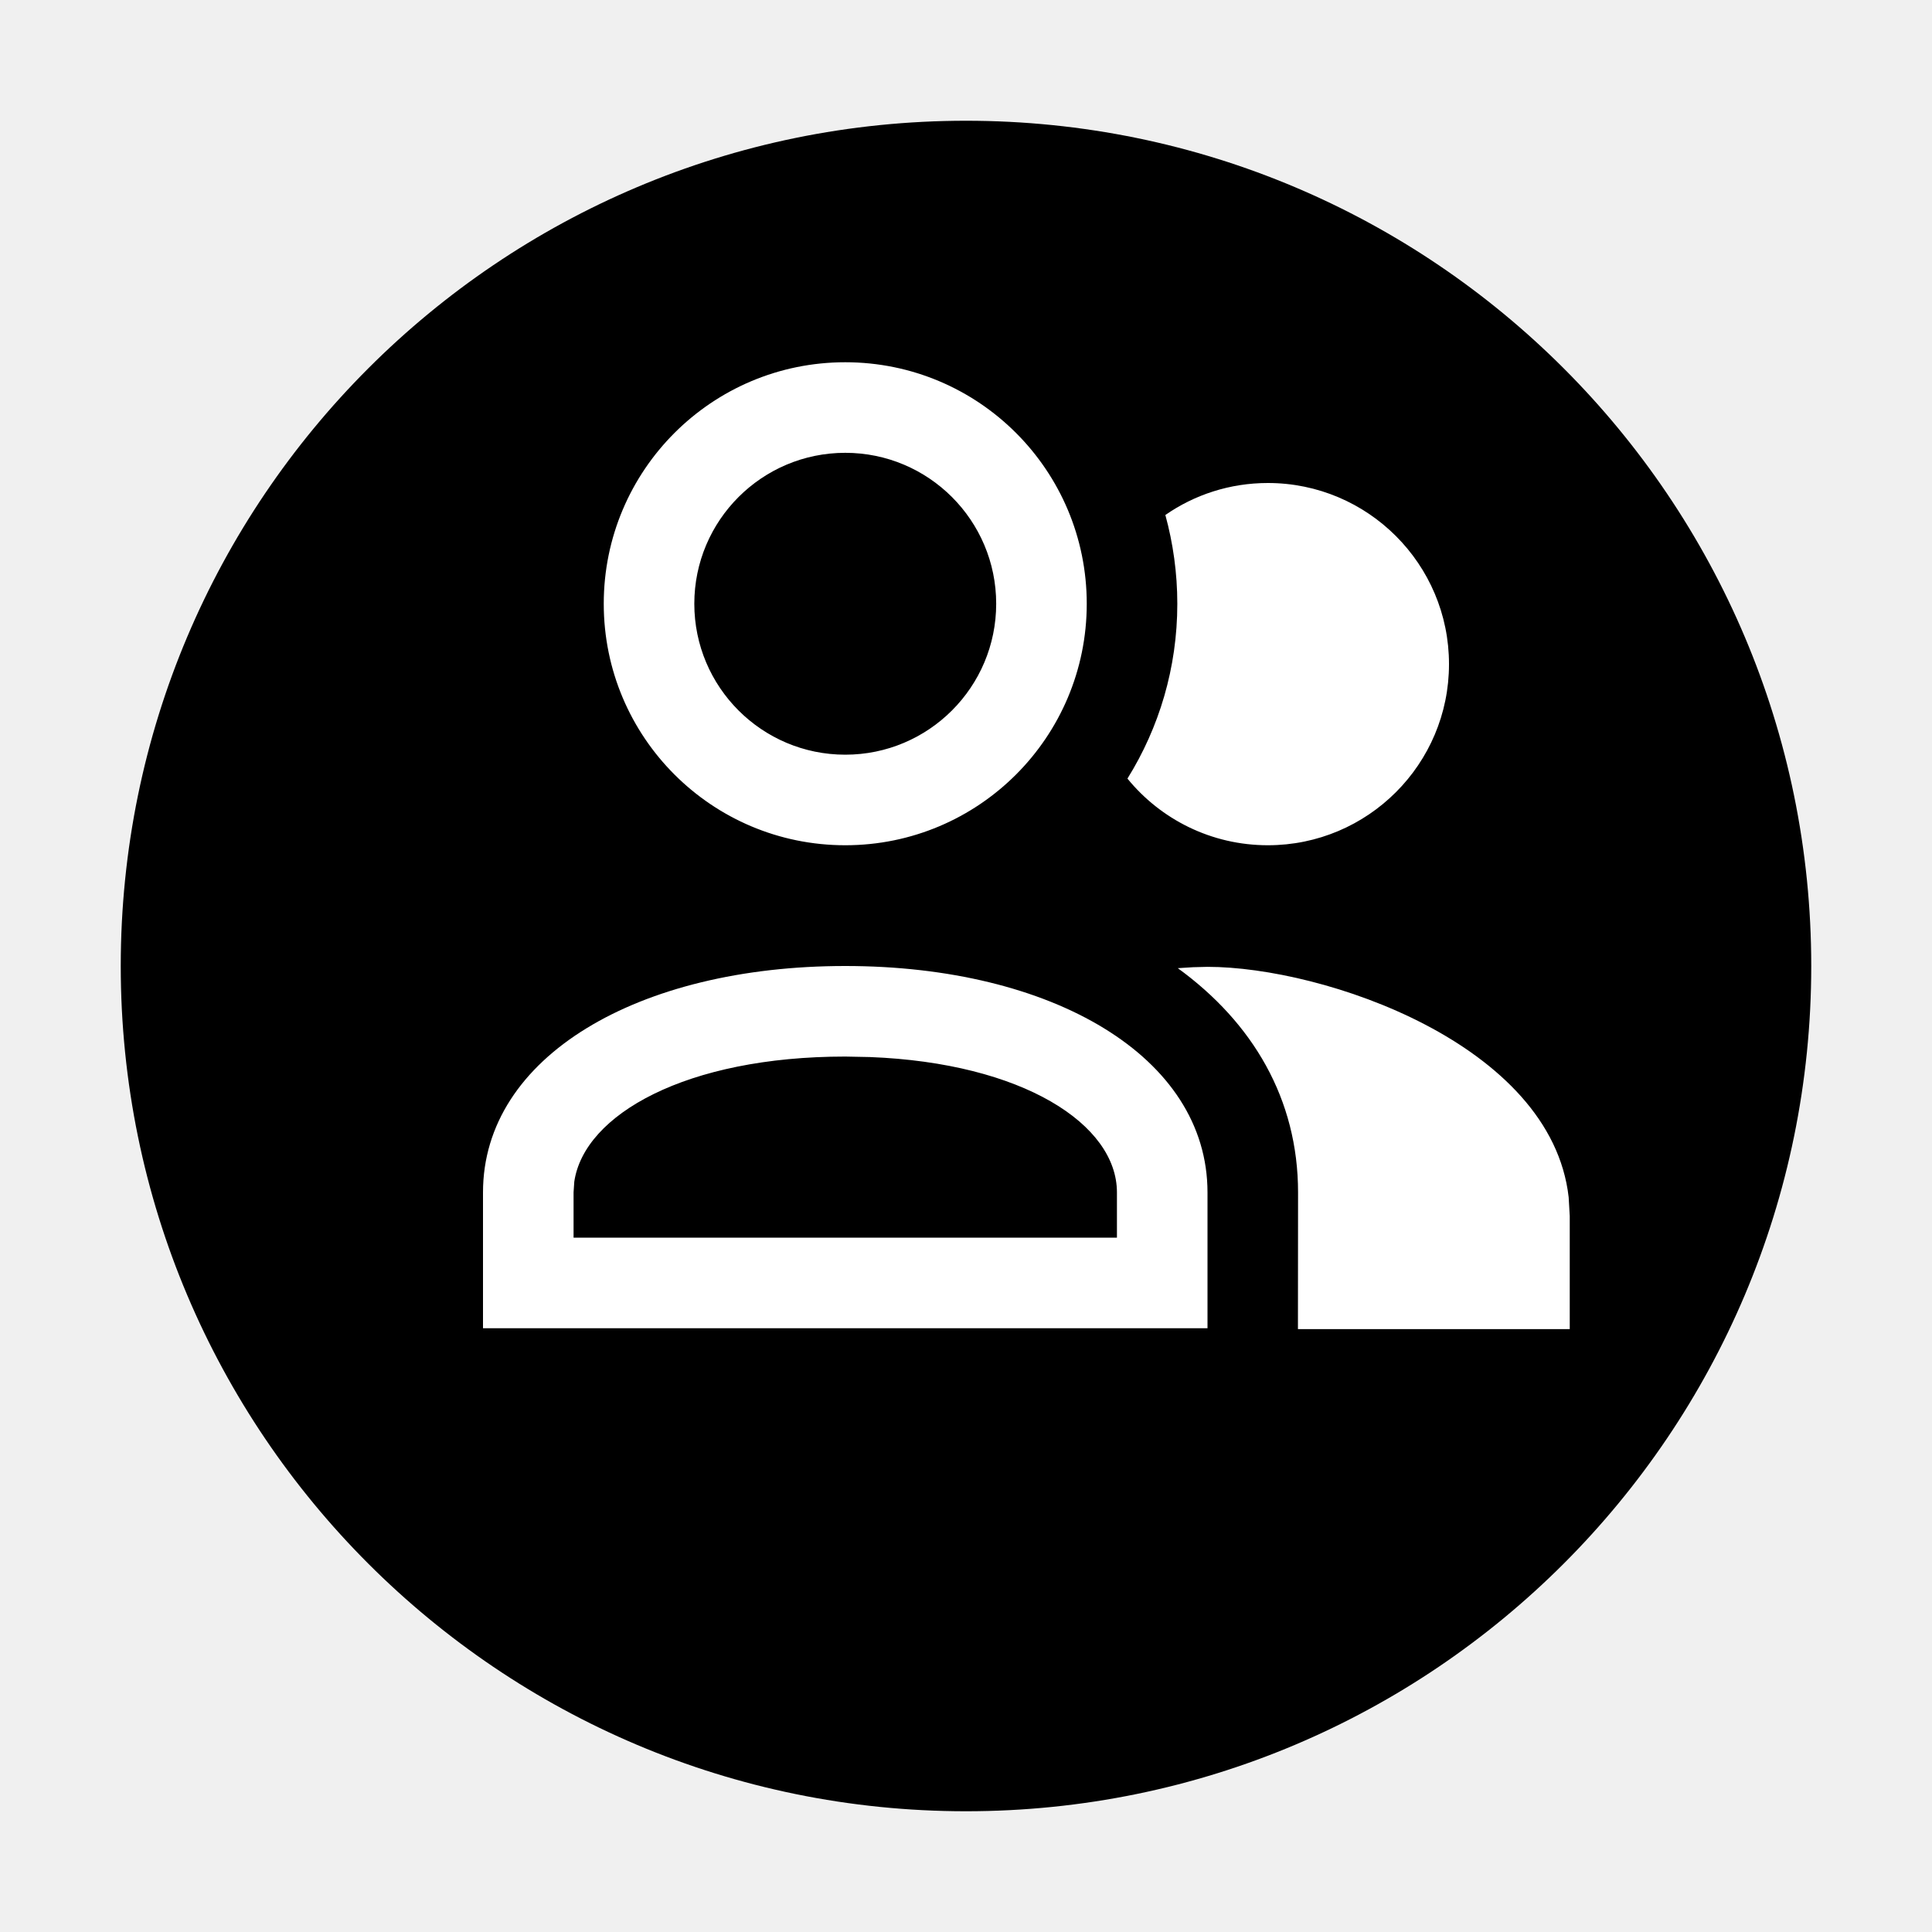
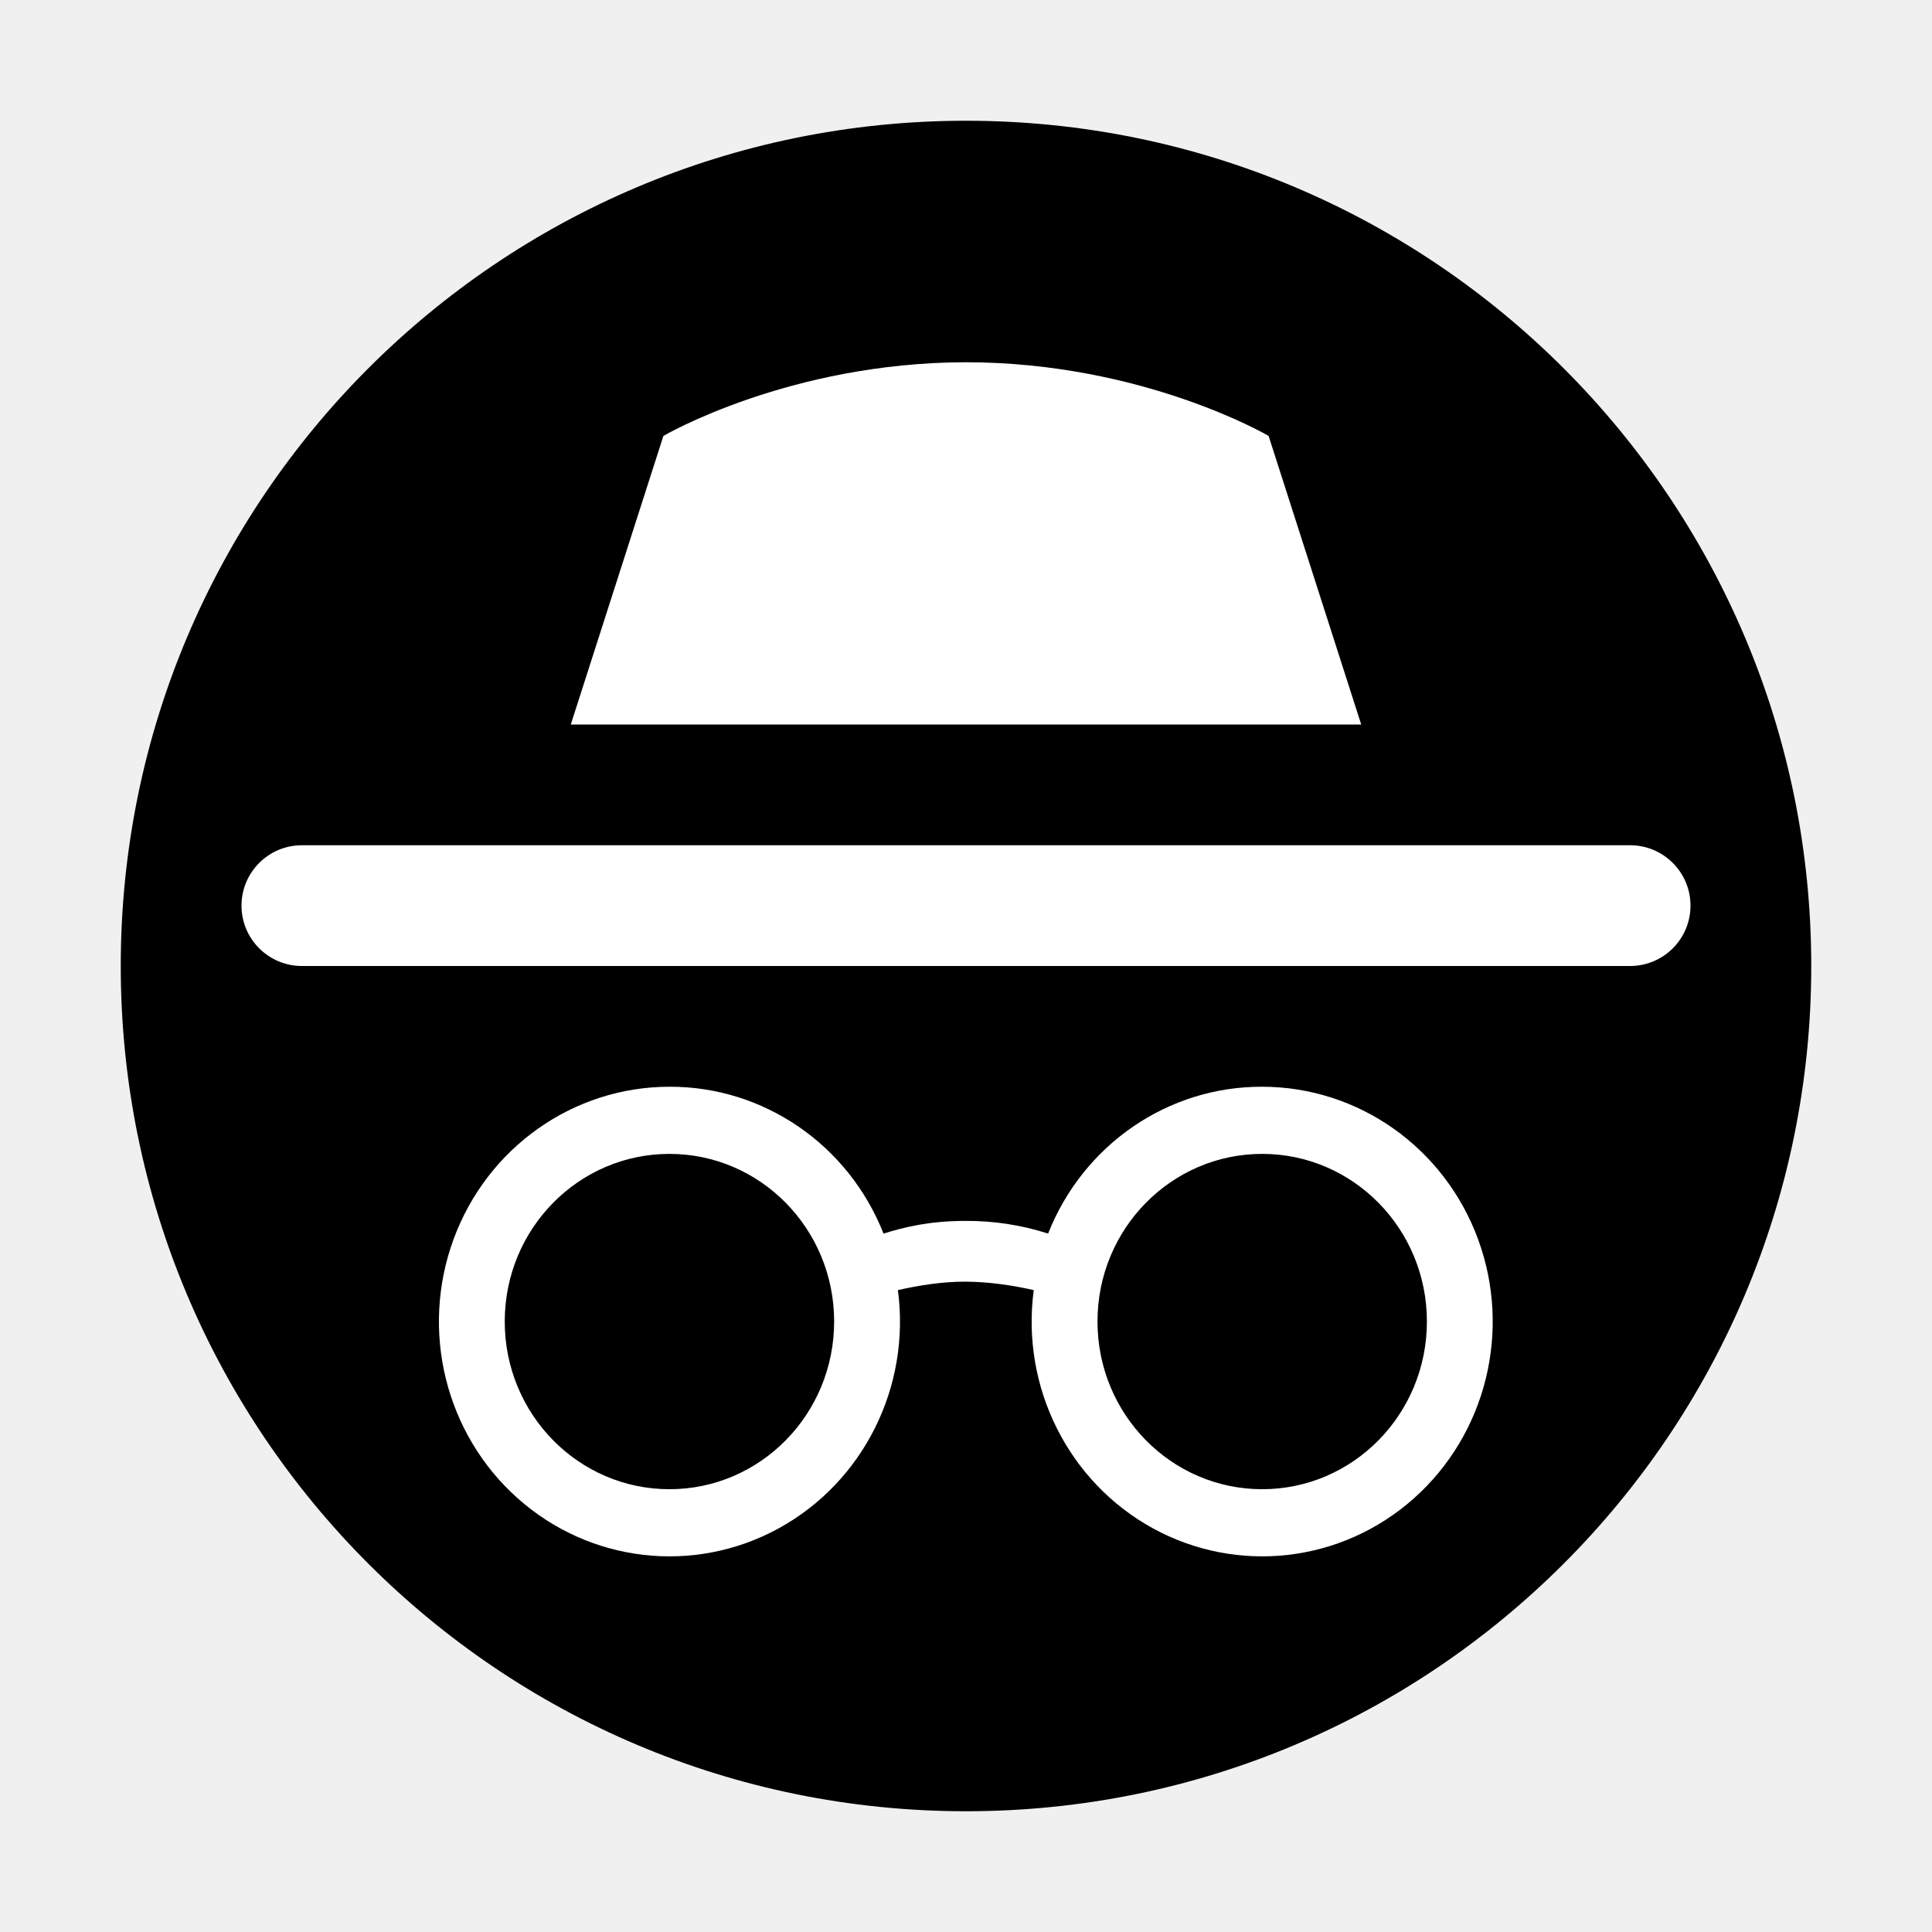
<svg xmlns="http://www.w3.org/2000/svg" width="16px" height="16px" viewBox="0 0 16 16" version="1.1">
  <g id="badge/circle/group-incognito-variant" stroke="none" fill="none">
    <rect id="Bounds" x="0" y="0" width="16" height="16" />
    <circle id="Circle" fill="#000000" fill-rule="nonzero" cx="8" cy="8" r="7" />
-     <g id="badge/icon/group-incognito">
+     <g id="badge/icon/group-private">
      <rect id="Bounds" x="0" y="0" width="16" height="16" />
-       <path d="M10,8.007 C10.96,8.007 12.847,8.645 12.991,9.915 L13,10.071 L13,11.007 L10.749,11.007 L10.75,9.875 C10.75,9.102 10.375,8.469 9.754,8.018 L9.881,8.01 L10,8.007 Z M7,8 C8.714,8 10,8.75 10,9.875 L10,11 L4,11 L4,9.875 C4,8.75 5.286,8 7,8 Z M7,8.75 C5.685,8.75 4.838,9.229 4.756,9.786 L4.75,9.875 L4.75,10.25 L9.25,10.25 L9.25,9.875 C9.25,9.31 8.468,8.803 7.204,8.754 L7,8.75 Z M10.5,4 C11.328,4 12,4.672 12,5.5 C12,6.328 11.328,7 10.5,7 C10.031,7 9.612,6.785 9.337,6.448 C9.599,6.027 9.75,5.531 9.75,5 C9.75,4.746 9.715,4.499 9.651,4.265 C9.891,4.098 10.184,4 10.5,4 Z M7,3 C8.105,3 9,3.895 9,5 C9,6.105 8.105,7 7,7 C5.895,7 5,6.105 5,5 C5,3.895 5.895,3 7,3 Z M7,3.75 C6.31,3.75 5.75,4.31 5.75,5 C5.75,5.69 6.31,6.25 7,6.25 C7.69,6.25 8.25,5.69 8.25,5 C8.25,4.31 7.69,3.75 7,3.75 Z" id="incognito" fill="#FFFFFF" fill-rule="nonzero" />
+       <path d="M5.544,9 C4.748,9 4.036,9.503 3.757,10.261 C3.477,11.02 3.689,11.876 4.288,12.409 C4.887,12.942 5.748,13.041 6.449,12.657 C7.149,12.273 7.543,11.487 7.436,10.684 C7.61,10.645 7.798,10.614 7.998,10.614 C8.199,10.616 8.387,10.645 8.561,10.684 C8.454,11.487 8.848,12.273 9.548,12.657 C10.249,13.041 11.11,12.942 11.709,12.409 C12.308,11.876 12.52,11.02 12.24,10.261 C11.961,9.503 11.248,9 10.453,9 C9.673,8.997 8.971,9.479 8.68,10.216 C8.46,10.145 8.23,10.11 7.998,10.111 C7.698,10.111 7.491,10.162 7.317,10.216 C7.026,9.479 6.323,8.997 5.544,9 L5.544,9 Z M5.544,9.556 C6.297,9.556 6.908,10.177 6.908,10.944 C6.908,11.712 6.297,12.333 5.544,12.333 C4.791,12.333 4.18,11.712 4.18,10.944 C4.18,10.177 4.791,9.556 5.544,9.556 Z M10.453,9.556 C11.206,9.556 11.817,10.177 11.817,10.944 C11.817,11.712 11.206,12.333 10.453,12.333 C9.7,12.333 9.089,11.712 9.089,10.944 C9.089,10.177 9.7,9.556 10.453,9.556 Z M13.5,7 C13.776,7 14,7.224 14,7.5 C14,7.776 13.776,8 13.5,8 L2.5,8 C2.224,8 2,7.776 2,7.5 C2,7.224 2.224,7 2.5,7 L13.5,7 Z M8,3 C9.468,3.001 10.506,3.61 10.506,3.61 L11.273,6 L4.727,6 L5.494,3.61 C5.494,3.61 6.532,3.002 8,3 Z" id="private" fill="#FFFFFF" fill-rule="nonzero" />
    </g>
  </g>
</svg>
